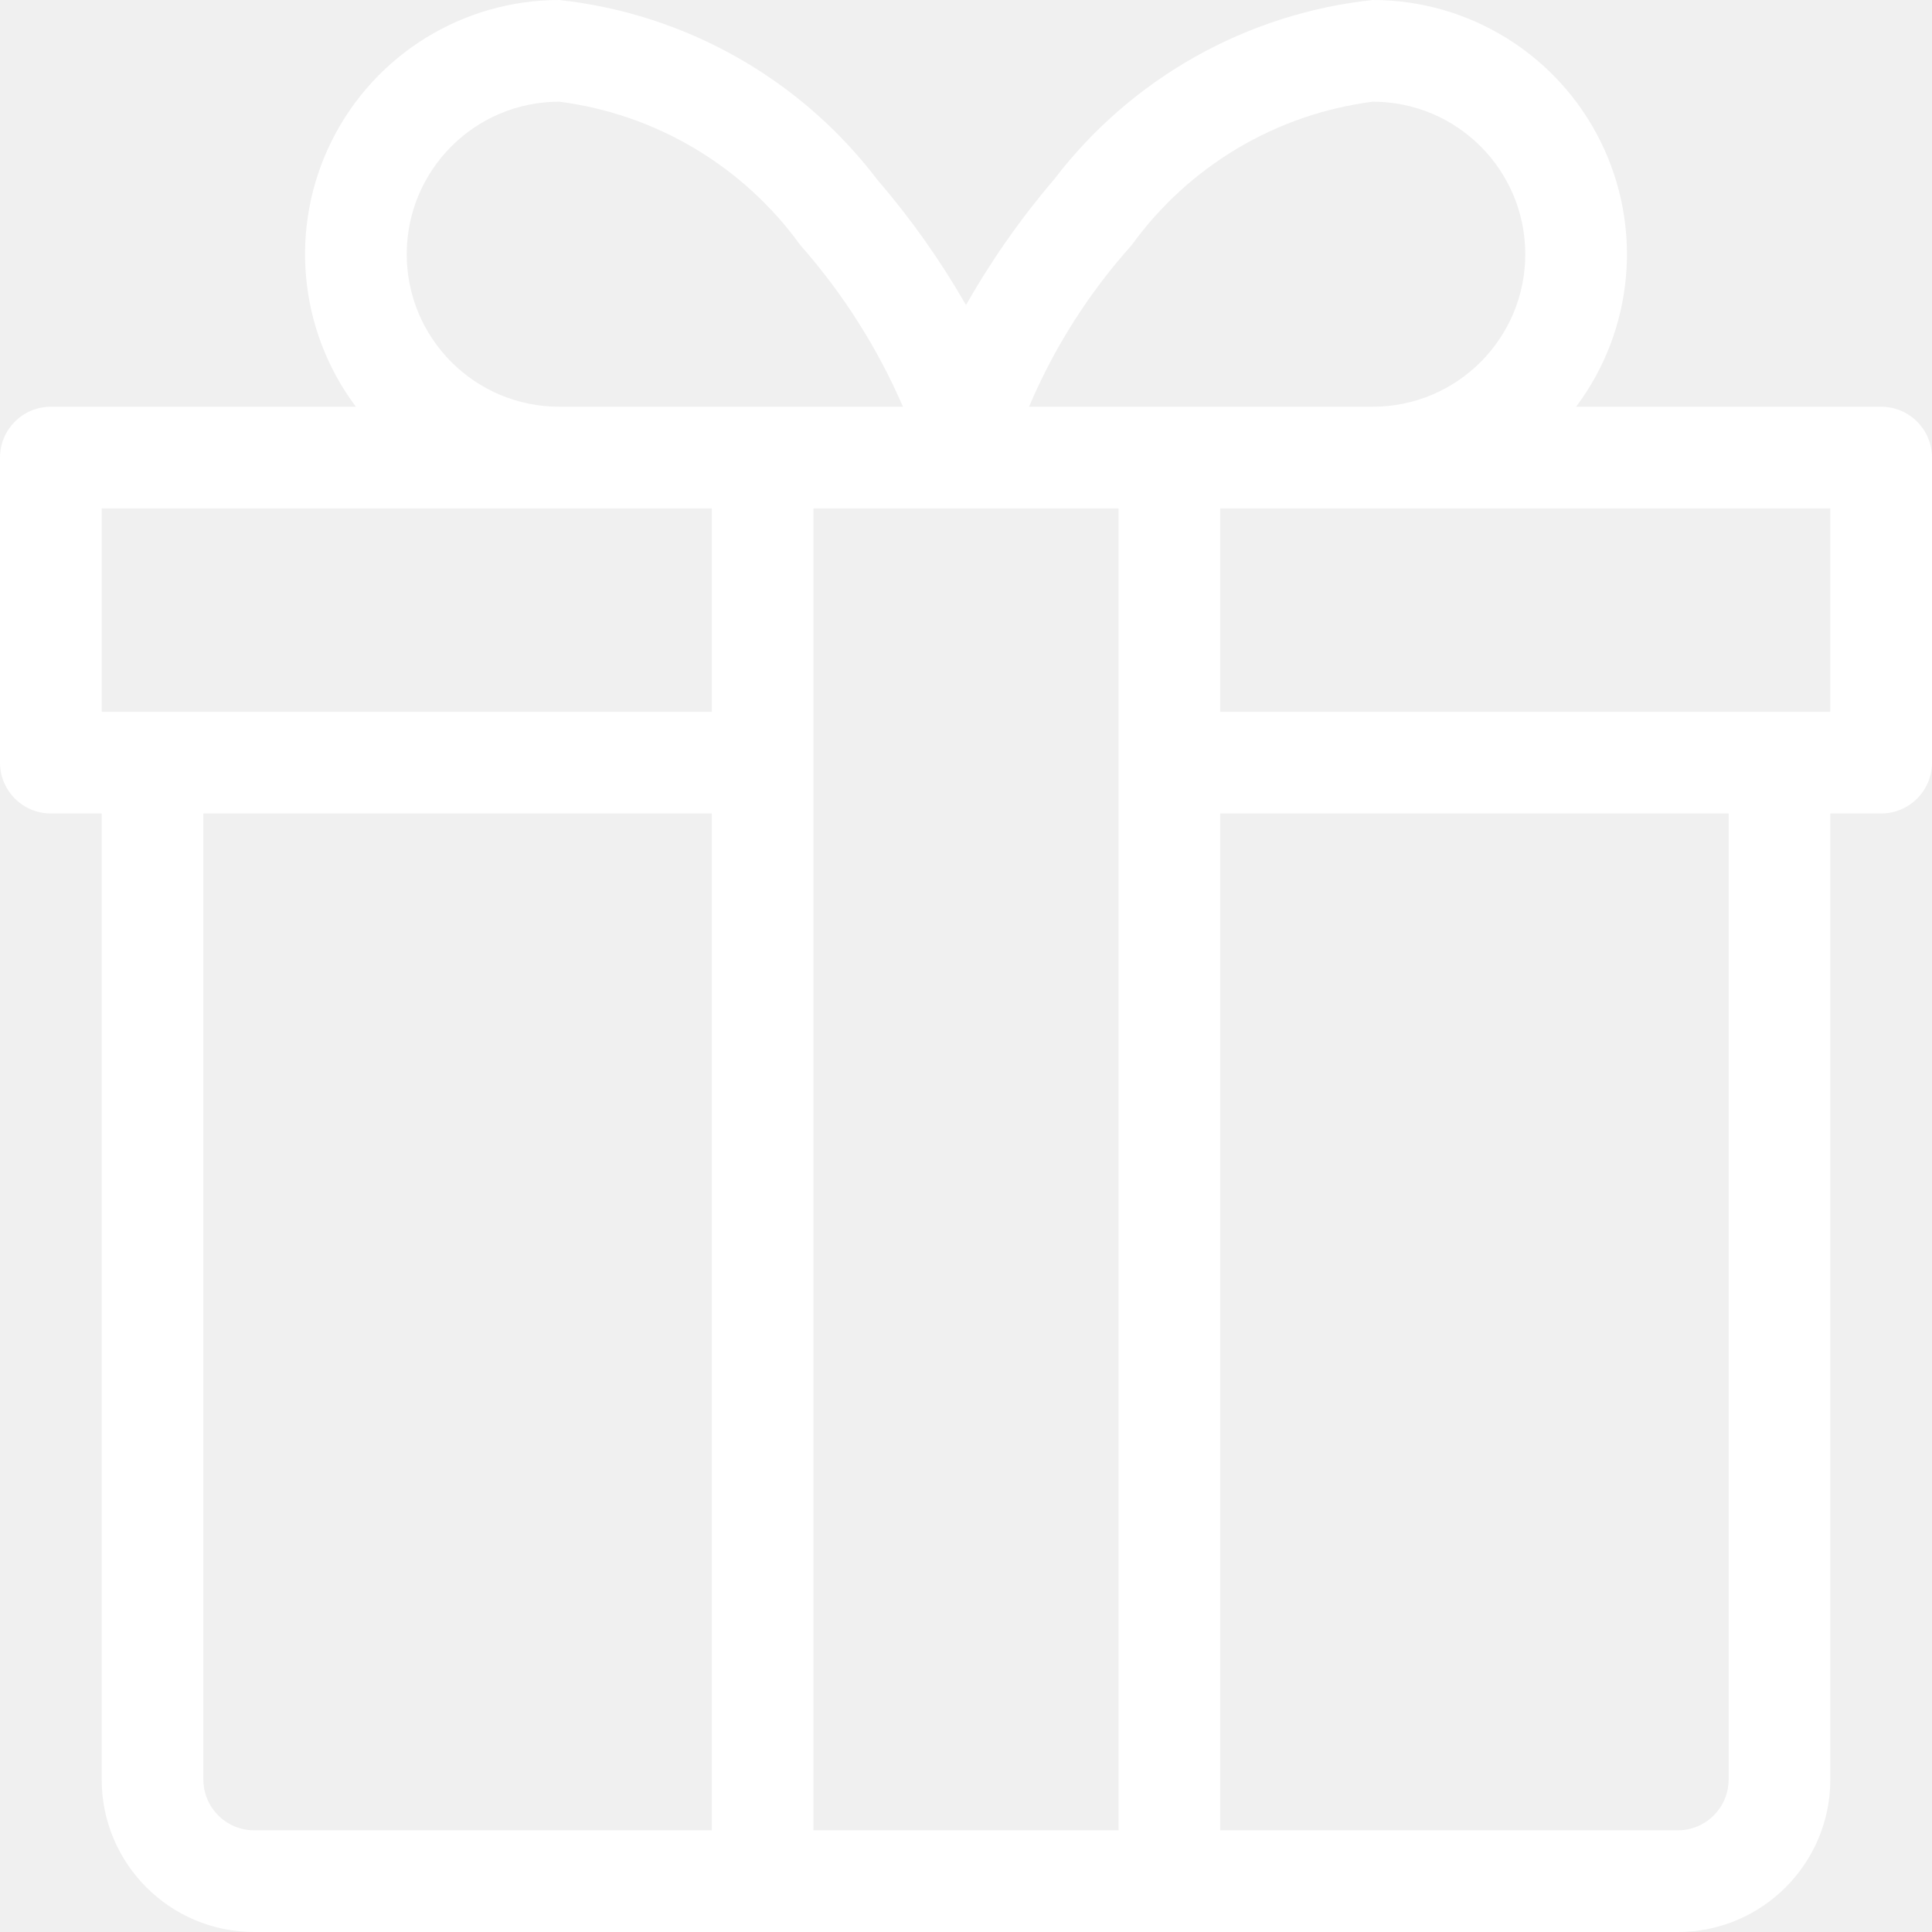
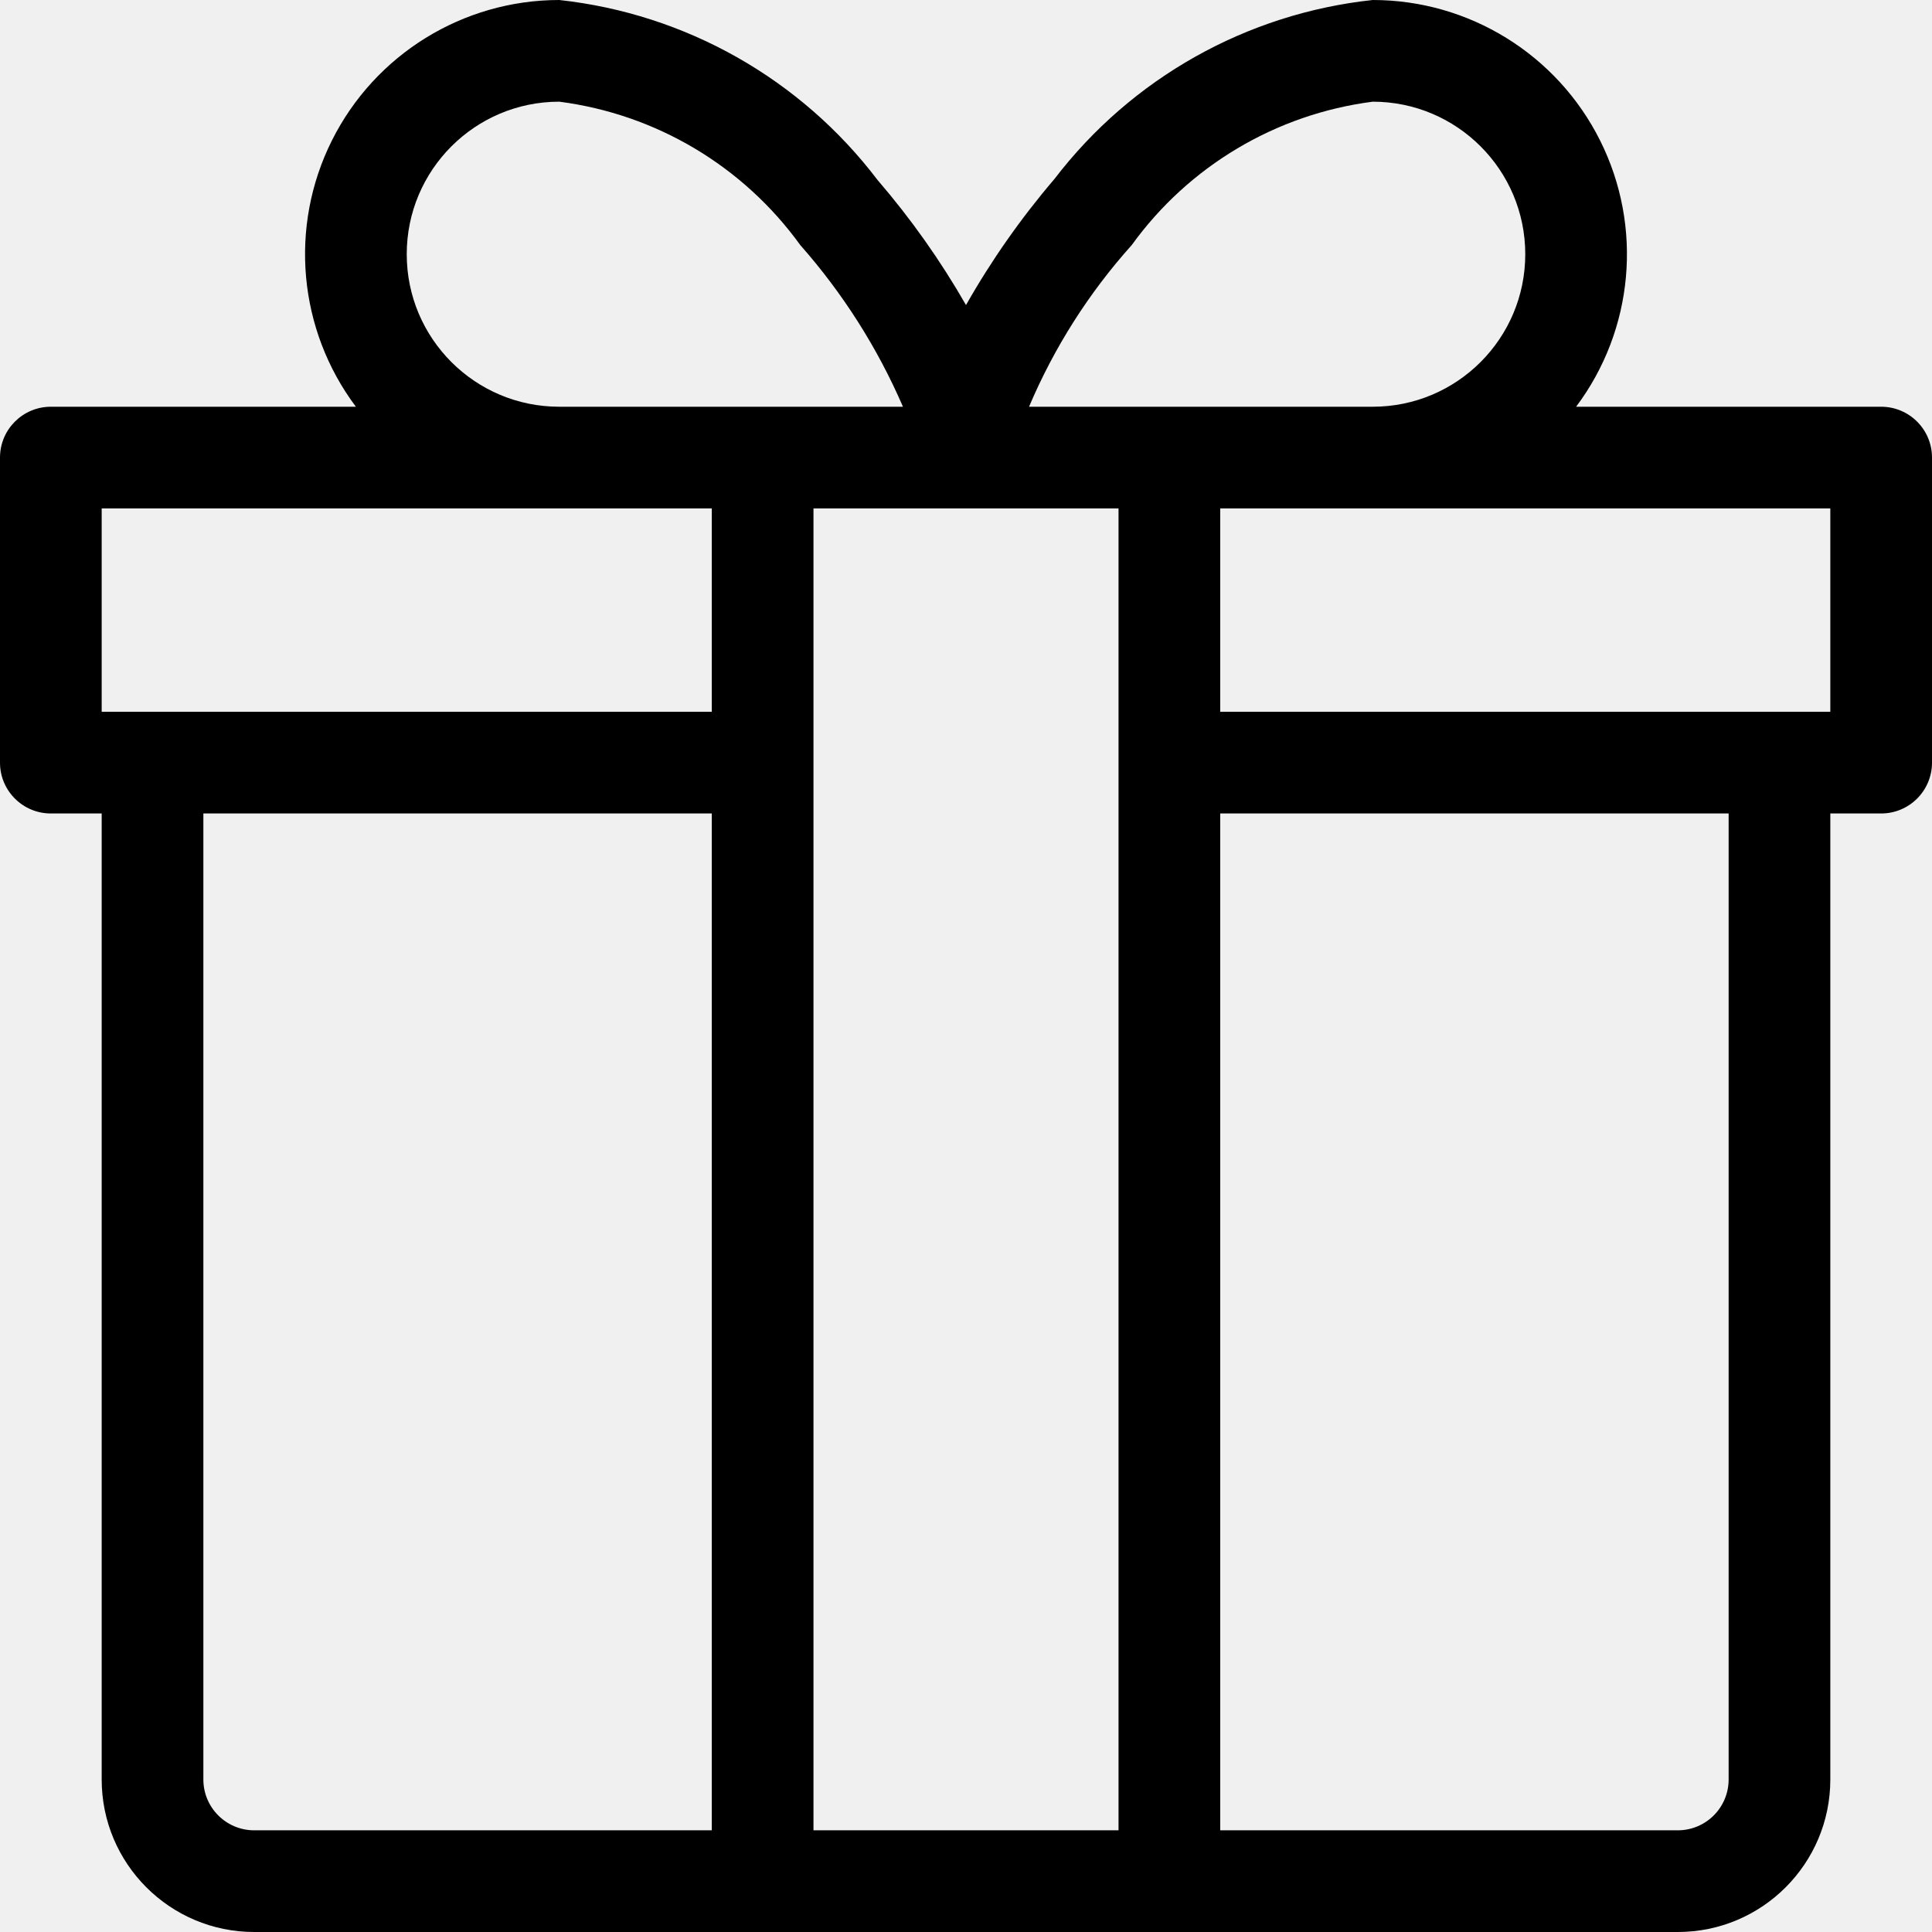
<svg xmlns="http://www.w3.org/2000/svg" viewBox="0 0 19 19">
-   <g id="Laag_2" data-name="Laag 2">
-     <g id="Layer_1" data-name="Layer 1">
-       <path fill="#ffffff" d="M18.5,4h-3a2.5,2.5,0,0,0-2-4,4.55,4.55,0,0,0-3.13,1.76A7.93,7.93,0,0,0,9.5,3a7.93,7.93,0,0,0-.87-1.23A4.55,4.55,0,0,0,5.5,0a2.5,2.5,0,0,0-2,4H.5a.5.5,0,0,0-.5.5v3A.5.5,0,0,0,.5,8H1v9.5A1.5,1.5,0,0,0,2.5,19h14A1.5,1.5,0,0,0,18,17.5V8h.5a.5.5,0,0,0,.5-.5v-3A.5.5,0,0,0,18.5,4ZM11.13,2.41A3.47,3.47,0,0,1,13.5,1a1.5,1.5,0,0,1,0,3H10.12A5.72,5.72,0,0,1,11.13,2.41ZM11,18H8V5h3ZM4,2.5A1.5,1.5,0,0,1,5.5,1,3.47,3.47,0,0,1,7.87,2.41,6,6,0,0,1,8.88,4H5.5A1.5,1.5,0,0,1,4,2.5ZM1,5H7V7H1ZM2,17.5V8H7V18H2.5A.5.5,0,0,1,2,17.5Zm15,0a.5.5,0,0,1-.5.5H12V8h5ZM18,7H12V5h6Z" />
-     </g>
-   </g>
+   <path d="M18.5 4h-3a2.5 2.5 0 00-2-4 4.55 4.55 0 00-3.13 1.76A7.93 7.93 0 009.5 3a7.93 7.93 0 00-.87-1.23A4.55 4.55 0 005.5 0a2.5 2.5 0 00-2 4h-3a.5.5 0 00-.5.5v3a.5.5 0 00.5.5H1v9.5A1.5 1.5 0 002.5 19h14a1.5 1.5 0 001.5-1.5V8h.5a.5.5 0 00.5-.5v-3a.5.5 0 00-.5-.5zm-7.37-1.59A3.47 3.47 0 0113.5 1a1.5 1.5 0 010 3h-3.38a5.72 5.72 0 011.01-1.59zM11 18H8V5h3zM4 2.5A1.5 1.5 0 015.5 1a3.47 3.47 0 012.37 1.41A6 6 0 018.88 4H5.5A1.5 1.5 0 014 2.5zM1 5h6v2H1zm1 12.5V8h5v10H2.5a.5.5 0 01-.5-.5zm15 0a.5.5 0 01-.5.5H12V8h5zM18 7h-6V5h6z" data-name="Layer 1" />
</svg>
